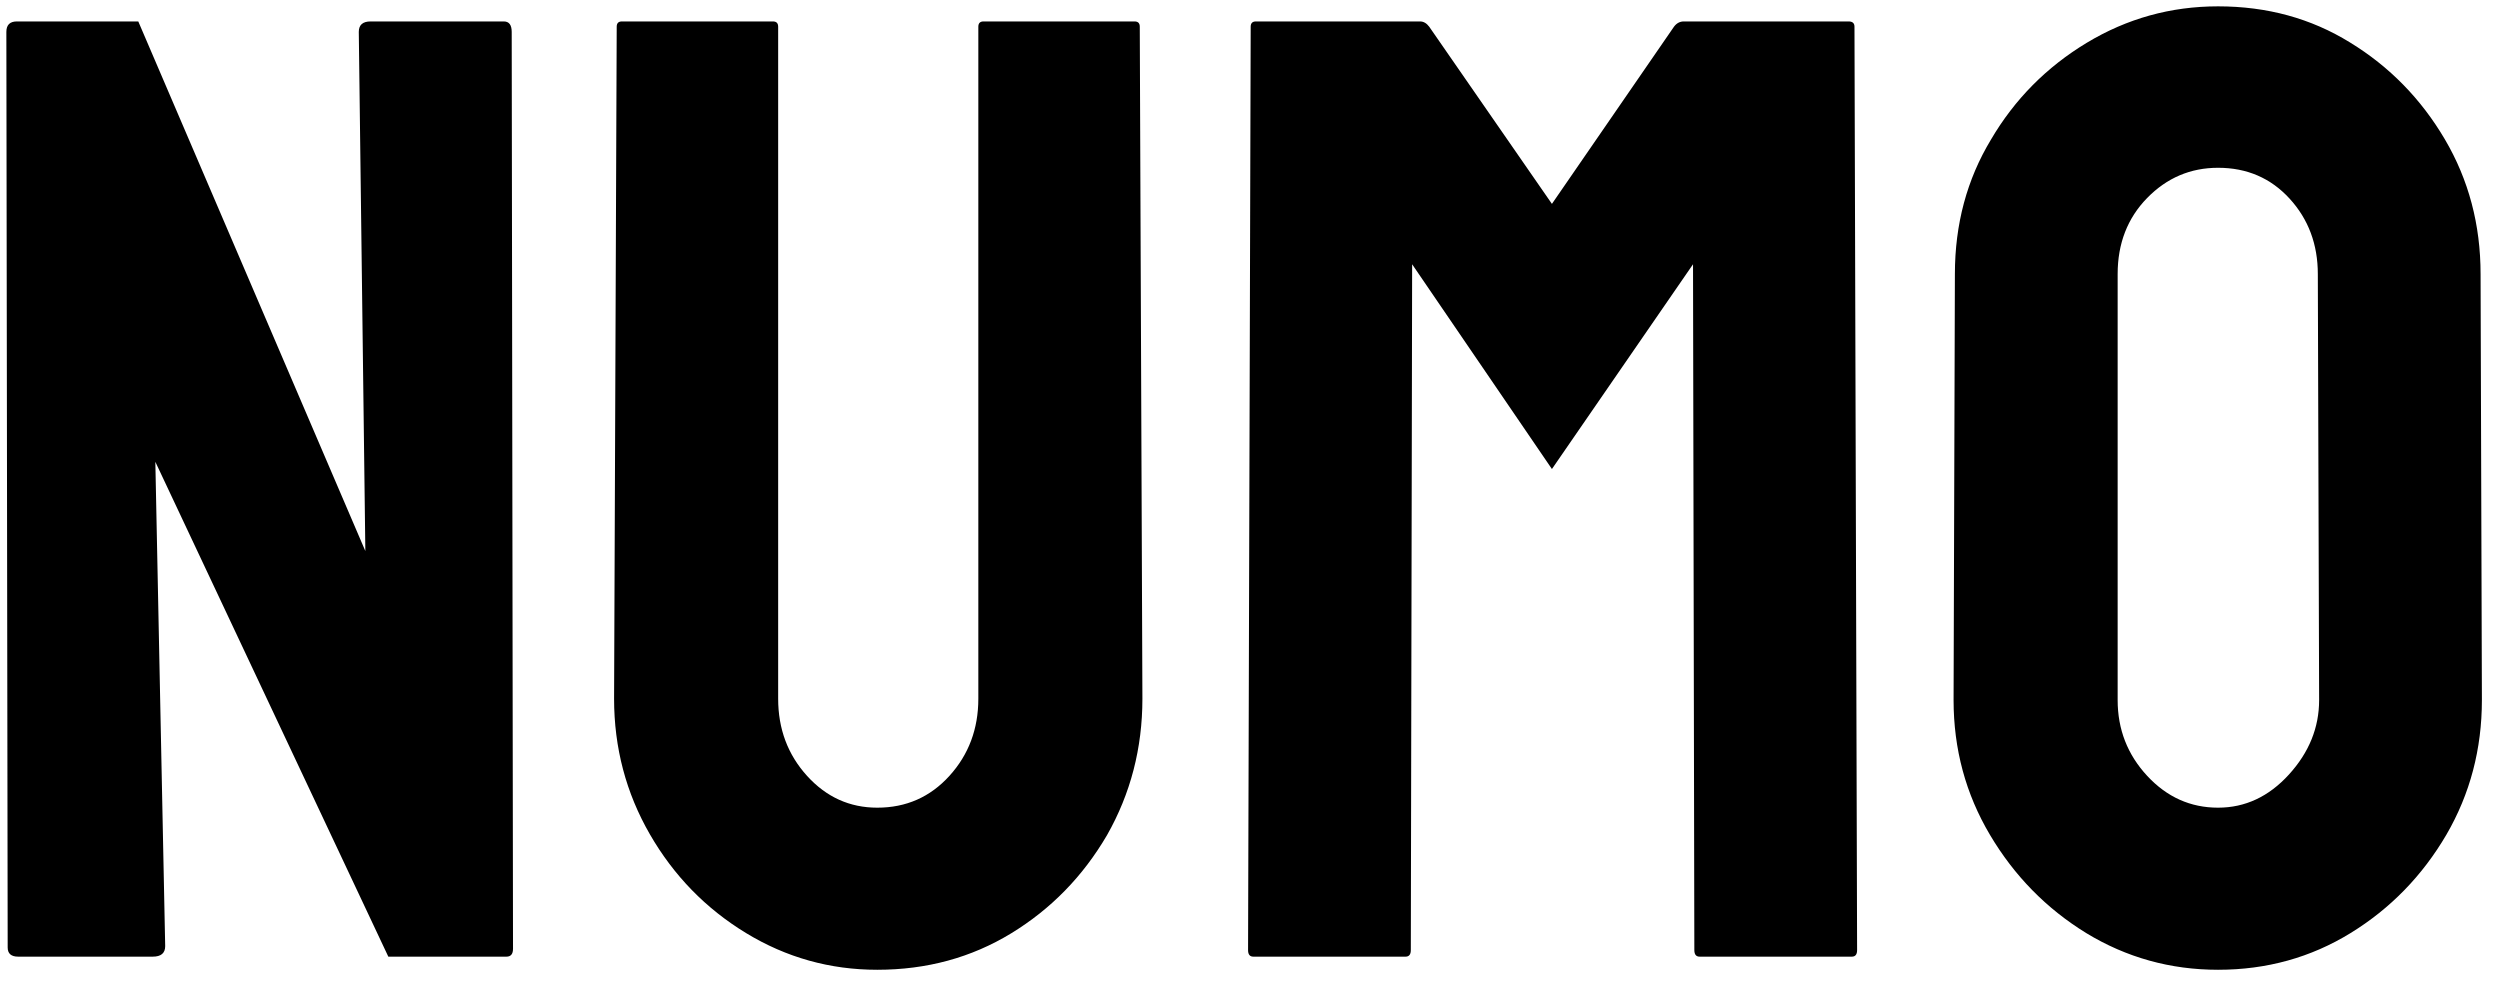
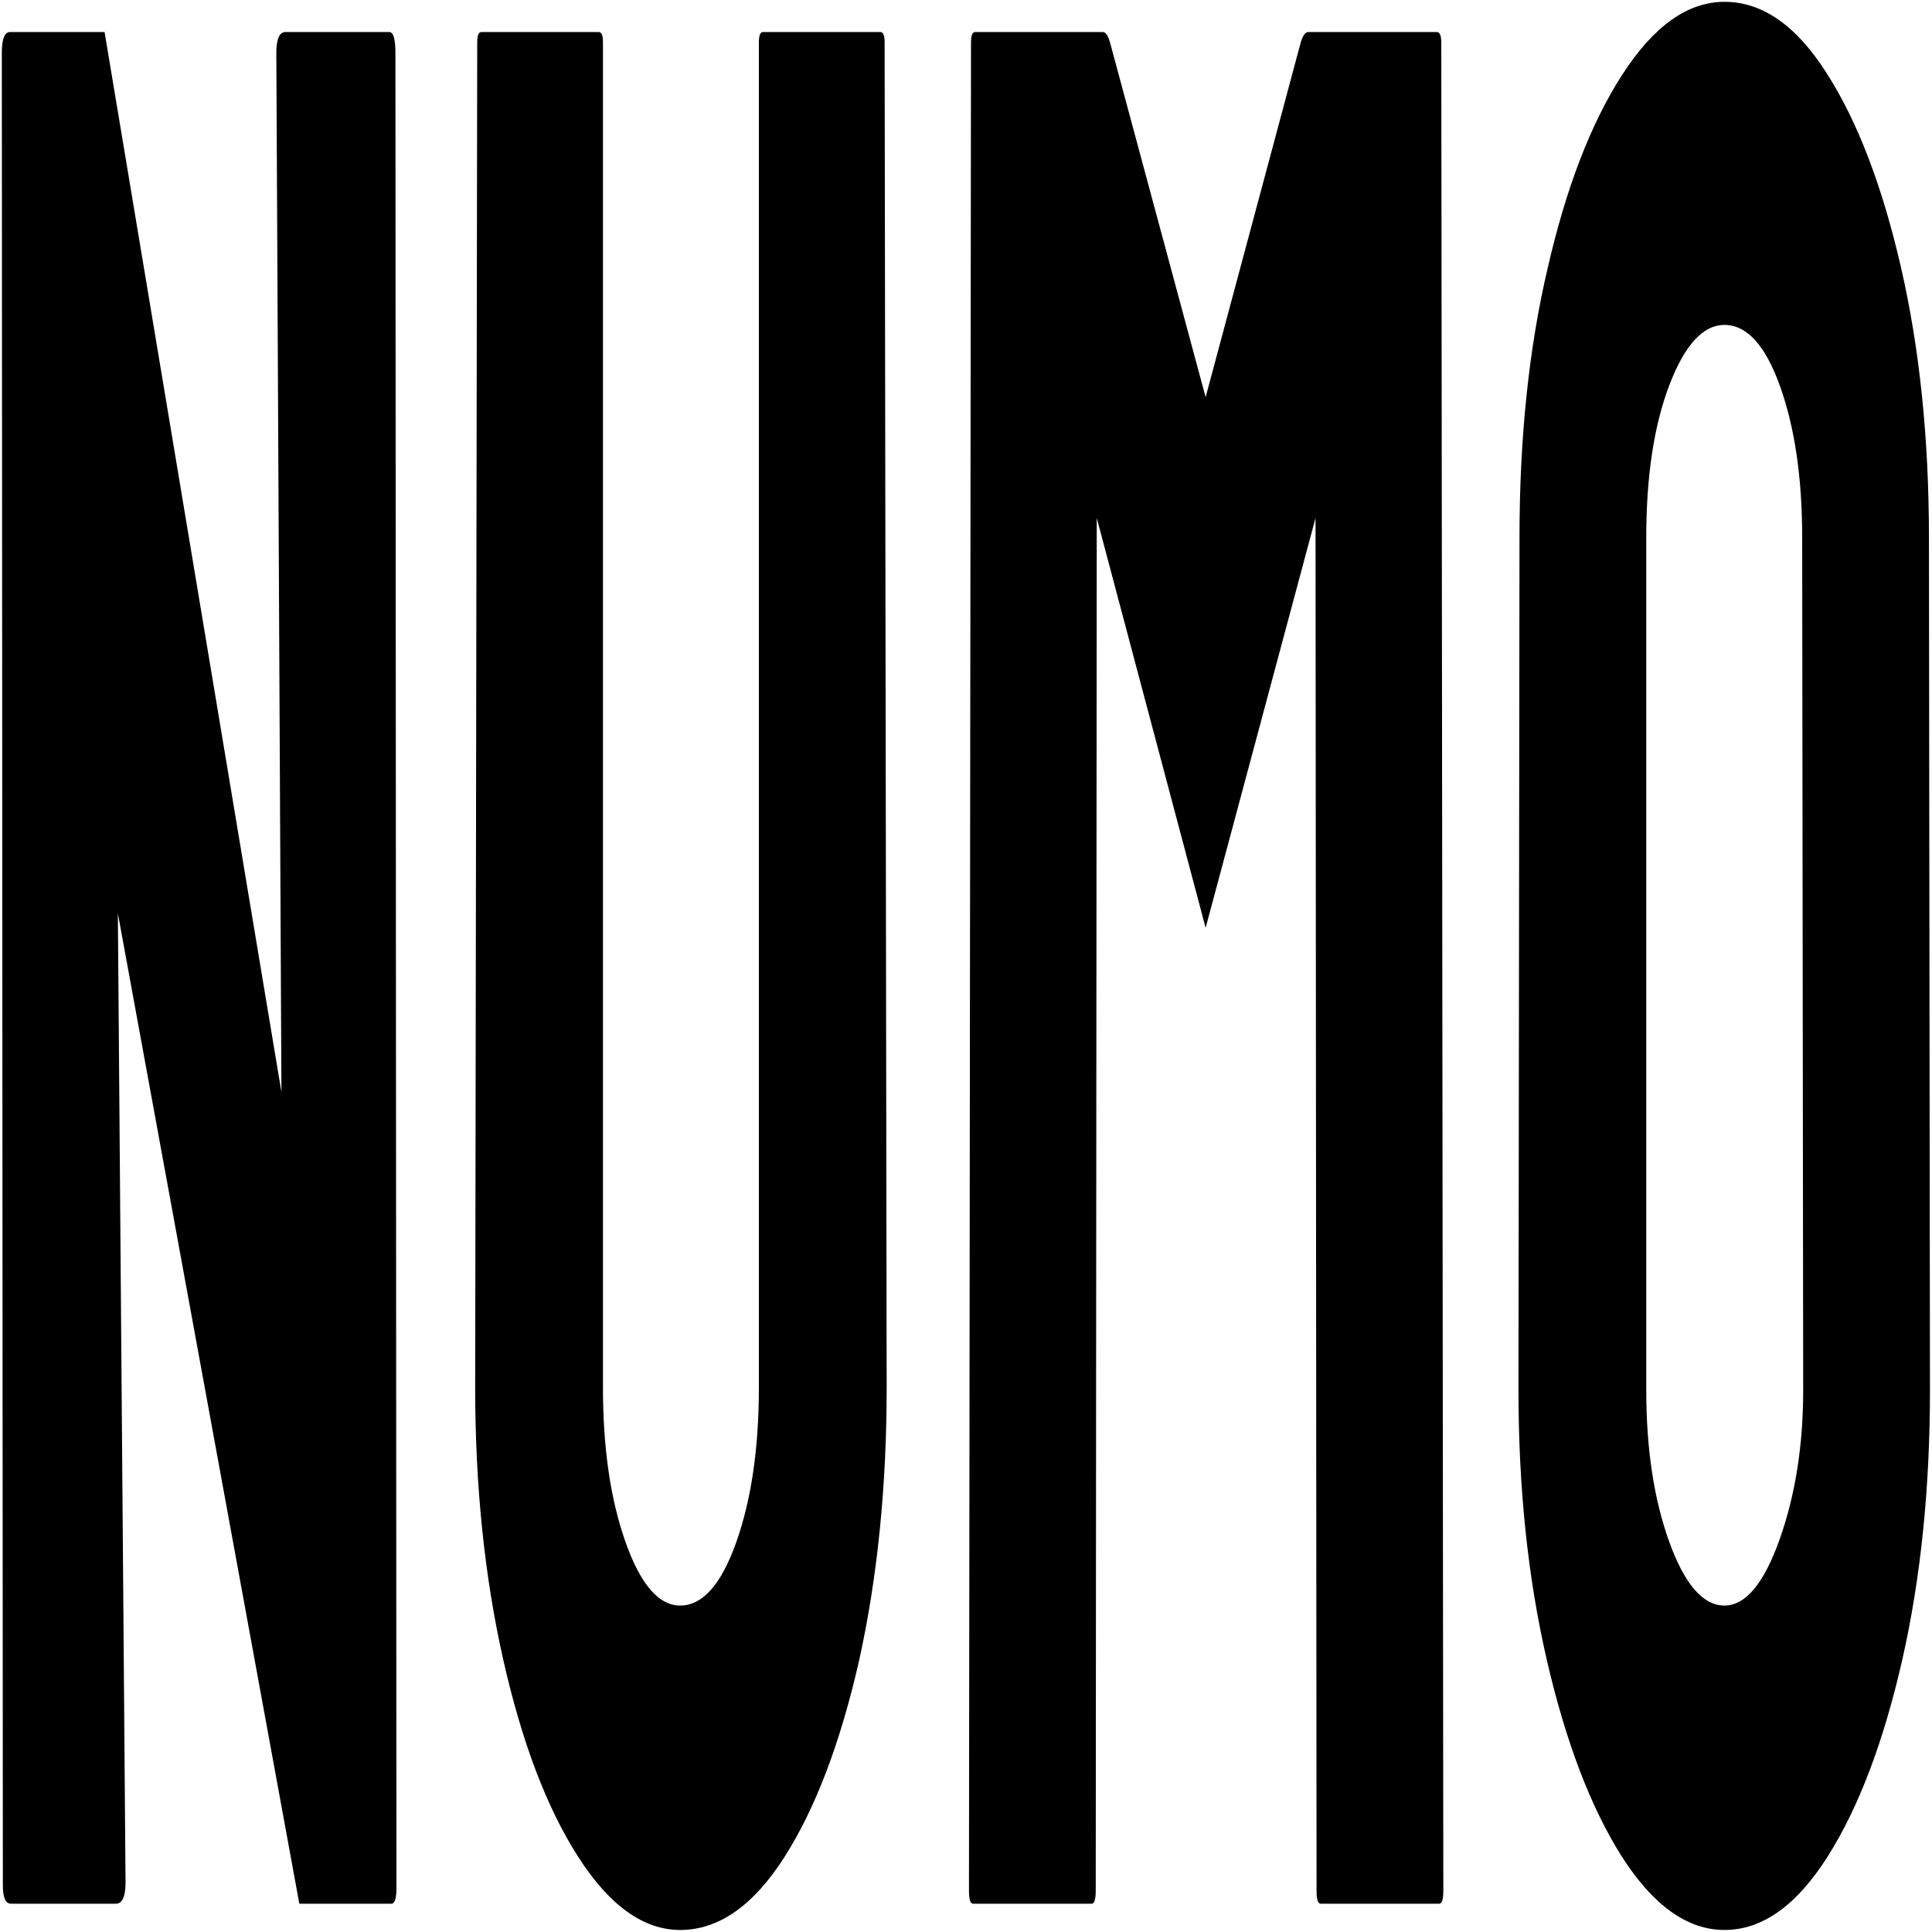
- <svg xmlns="http://www.w3.org/2000/svg" viewBox="0 0 186 73" fill="currentColor">
-   <path fill-rule="evenodd" clip-rule="evenodd" d="M104.575 71.175H93.247C92.986 71.175 92.856 71.012 92.856 70.686L93.051 1.985C93.051 1.725 93.181 1.595 93.442 1.595H105.649C105.909 1.595 106.137 1.725 106.332 1.985L115.463 15.169L124.545 1.985C124.74 1.725 124.984 1.595 125.278 1.595H137.534C137.826 1.595 137.973 1.725 137.973 1.985L138.168 70.686C138.168 71.012 138.038 71.175 137.778 71.175H126.45C126.189 71.175 126.059 71.012 126.059 70.686L125.961 19.661L115.463 34.895L105.063 19.661L104.965 70.686C104.965 71.012 104.835 71.175 104.575 71.175ZM11.362 71.175H1.352C0.831 71.175 0.571 70.947 0.571 70.491L0.473 2.376C0.473 1.856 0.733 1.595 1.254 1.595H10.288L27.182 40.999L26.694 2.376C26.694 1.856 26.987 1.595 27.573 1.595H37.485C37.875 1.595 38.071 1.856 38.071 2.376L38.168 70.589C38.168 70.98 38.005 71.175 37.68 71.175H28.891L11.557 34.358L12.29 70.393C12.29 70.915 11.98 71.175 11.362 71.175ZM45.688 51.985L45.883 1.985C45.883 1.725 46.013 1.595 46.274 1.595H57.504C57.764 1.595 57.895 1.725 57.895 1.985V51.985C57.895 54.231 58.611 56.144 60.043 57.723C61.475 59.302 63.217 60.091 65.268 60.091C67.416 60.091 69.207 59.302 70.639 57.723C72.071 56.144 72.788 54.231 72.788 51.985V1.985C72.788 1.725 72.918 1.595 73.178 1.595H84.409C84.669 1.595 84.799 1.725 84.799 1.985L84.995 51.985C84.995 55.664 84.116 59.05 82.358 62.142C80.567 65.202 78.191 67.635 75.229 69.441C72.267 71.248 68.946 72.151 65.268 72.151C61.752 72.151 58.497 71.24 55.502 69.417C52.507 67.595 50.123 65.145 48.349 62.068C46.575 58.992 45.688 55.631 45.688 51.985ZM145.346 52.083L145.444 20.393C145.444 16.683 146.339 13.346 148.129 10.384C149.887 7.39 152.263 4.989 155.258 3.182C158.252 1.376 161.508 0.472 165.024 0.472C168.67 0.472 171.941 1.367 174.838 3.157C177.768 4.948 180.12 7.349 181.894 10.359C183.668 13.371 184.555 16.715 184.555 20.393L184.653 52.083C184.653 55.729 183.774 59.066 182.016 62.093C180.226 65.153 177.849 67.595 174.887 69.417C171.925 71.24 168.637 72.151 165.024 72.151C161.476 72.151 158.204 71.24 155.209 69.417C152.247 67.595 149.862 65.161 148.056 62.117C146.249 59.074 145.346 55.729 145.346 52.083ZM172.543 52.083C172.543 54.134 171.794 55.981 170.297 57.625C168.799 59.269 167.042 60.091 165.024 60.091C162.973 60.091 161.215 59.302 159.75 57.723C158.285 56.144 157.553 54.264 157.553 52.083V20.393C157.553 18.115 158.285 16.227 159.75 14.729C161.215 13.232 162.973 12.483 165.024 12.483C167.172 12.483 168.946 13.248 170.346 14.778C171.746 16.308 172.446 18.18 172.446 20.393L172.543 52.083Z" fill="currentColor" stroke-width="0.945" stroke-linecap="round" />
+ <svg xmlns="http://www.w3.org/2000/svg" viewBox="0 0 501 501" fill="currentColor">
+   <path fill-rule="evenodd" clip-rule="evenodd" d="M283.082 493.664H252.33C251.622 493.664 251.268 492.527 251.268 490.253L251.797 11.026C251.797 9.213 252.151 8.306 252.859 8.306H285.998C286.705 8.306 287.323 9.213 287.852 11.026L312.64 102.992L337.295 11.026C337.826 9.213 338.489 8.306 339.285 8.306H372.557C373.352 8.306 373.749 9.213 373.749 11.026L374.278 490.253C374.278 492.527 373.925 493.664 373.219 493.664H342.467C341.759 493.664 341.405 492.527 341.405 490.253L341.139 134.326L312.64 240.592L284.407 134.326L284.141 490.253C284.141 492.527 283.788 493.664 283.082 493.664ZM30.033 493.664H2.859C1.445 493.664 0.739 492.074 0.739 488.893L0.473 13.754C0.473 10.122 1.179 8.306 2.593 8.306H27.118L72.981 283.17L71.656 13.754C71.656 10.122 72.451 8.306 74.042 8.306H100.95C102.011 8.306 102.541 10.122 102.541 13.754L102.805 489.577C102.805 492.302 102.363 493.664 101.48 493.664H77.62L30.563 236.846L32.553 488.209C32.553 491.846 31.713 493.664 30.033 493.664ZM123.219 359.804L123.749 11.026C123.749 9.213 124.103 8.306 124.81 8.306H155.297C156.004 8.306 156.358 9.213 156.358 11.026V359.804C156.358 375.471 158.302 388.813 162.189 399.829C166.079 410.841 170.807 416.347 176.374 416.347C182.207 416.347 187.067 410.841 190.955 399.829C194.844 388.813 196.789 375.471 196.789 359.804V11.026C196.789 9.213 197.142 8.306 197.848 8.306H228.337C229.043 8.306 229.395 9.213 229.395 11.026L229.928 359.804C229.928 385.464 227.541 409.081 222.769 430.654C217.908 451.995 211.456 468.966 203.415 481.569C195.374 494.171 186.361 500.472 176.374 500.472C166.831 500.472 157.993 494.115 149.862 481.401C141.732 468.687 135.259 451.599 130.443 430.138C125.627 408.681 123.219 385.236 123.219 359.804ZM393.765 360.487L394.031 139.432C394.031 113.548 396.46 90.276 401.32 69.614C406.092 48.725 412.543 31.979 420.673 19.376C428.803 6.774 437.64 0.472 447.185 0.472C457.083 0.472 465.964 6.716 473.828 19.202C481.782 31.693 488.167 48.439 492.983 69.44C497.799 90.445 500.207 113.776 500.207 139.432L500.473 360.487C500.473 385.92 498.086 409.195 493.314 430.312C488.455 451.658 482.003 468.687 473.961 481.401C465.92 494.115 456.994 500.472 447.185 500.472C437.553 500.472 428.672 494.115 420.54 481.401C412.499 468.687 406.026 451.713 401.121 430.48C396.217 409.251 393.765 385.92 393.765 360.487ZM467.597 360.487C467.597 374.792 465.565 387.678 461.5 399.146C457.435 410.613 452.663 416.347 447.185 416.347C441.618 416.347 436.846 410.841 432.868 399.829C428.891 388.813 426.903 375.699 426.903 360.487V139.432C426.903 123.542 428.891 110.372 432.868 99.923C436.846 89.478 441.618 84.256 447.185 84.256C453.018 84.256 457.834 89.592 461.633 100.265C465.434 110.937 467.334 123.993 467.334 139.432L467.597 360.487Z" fill="currentColor" stroke-width="0.945" stroke-linecap="round" />
</svg>
